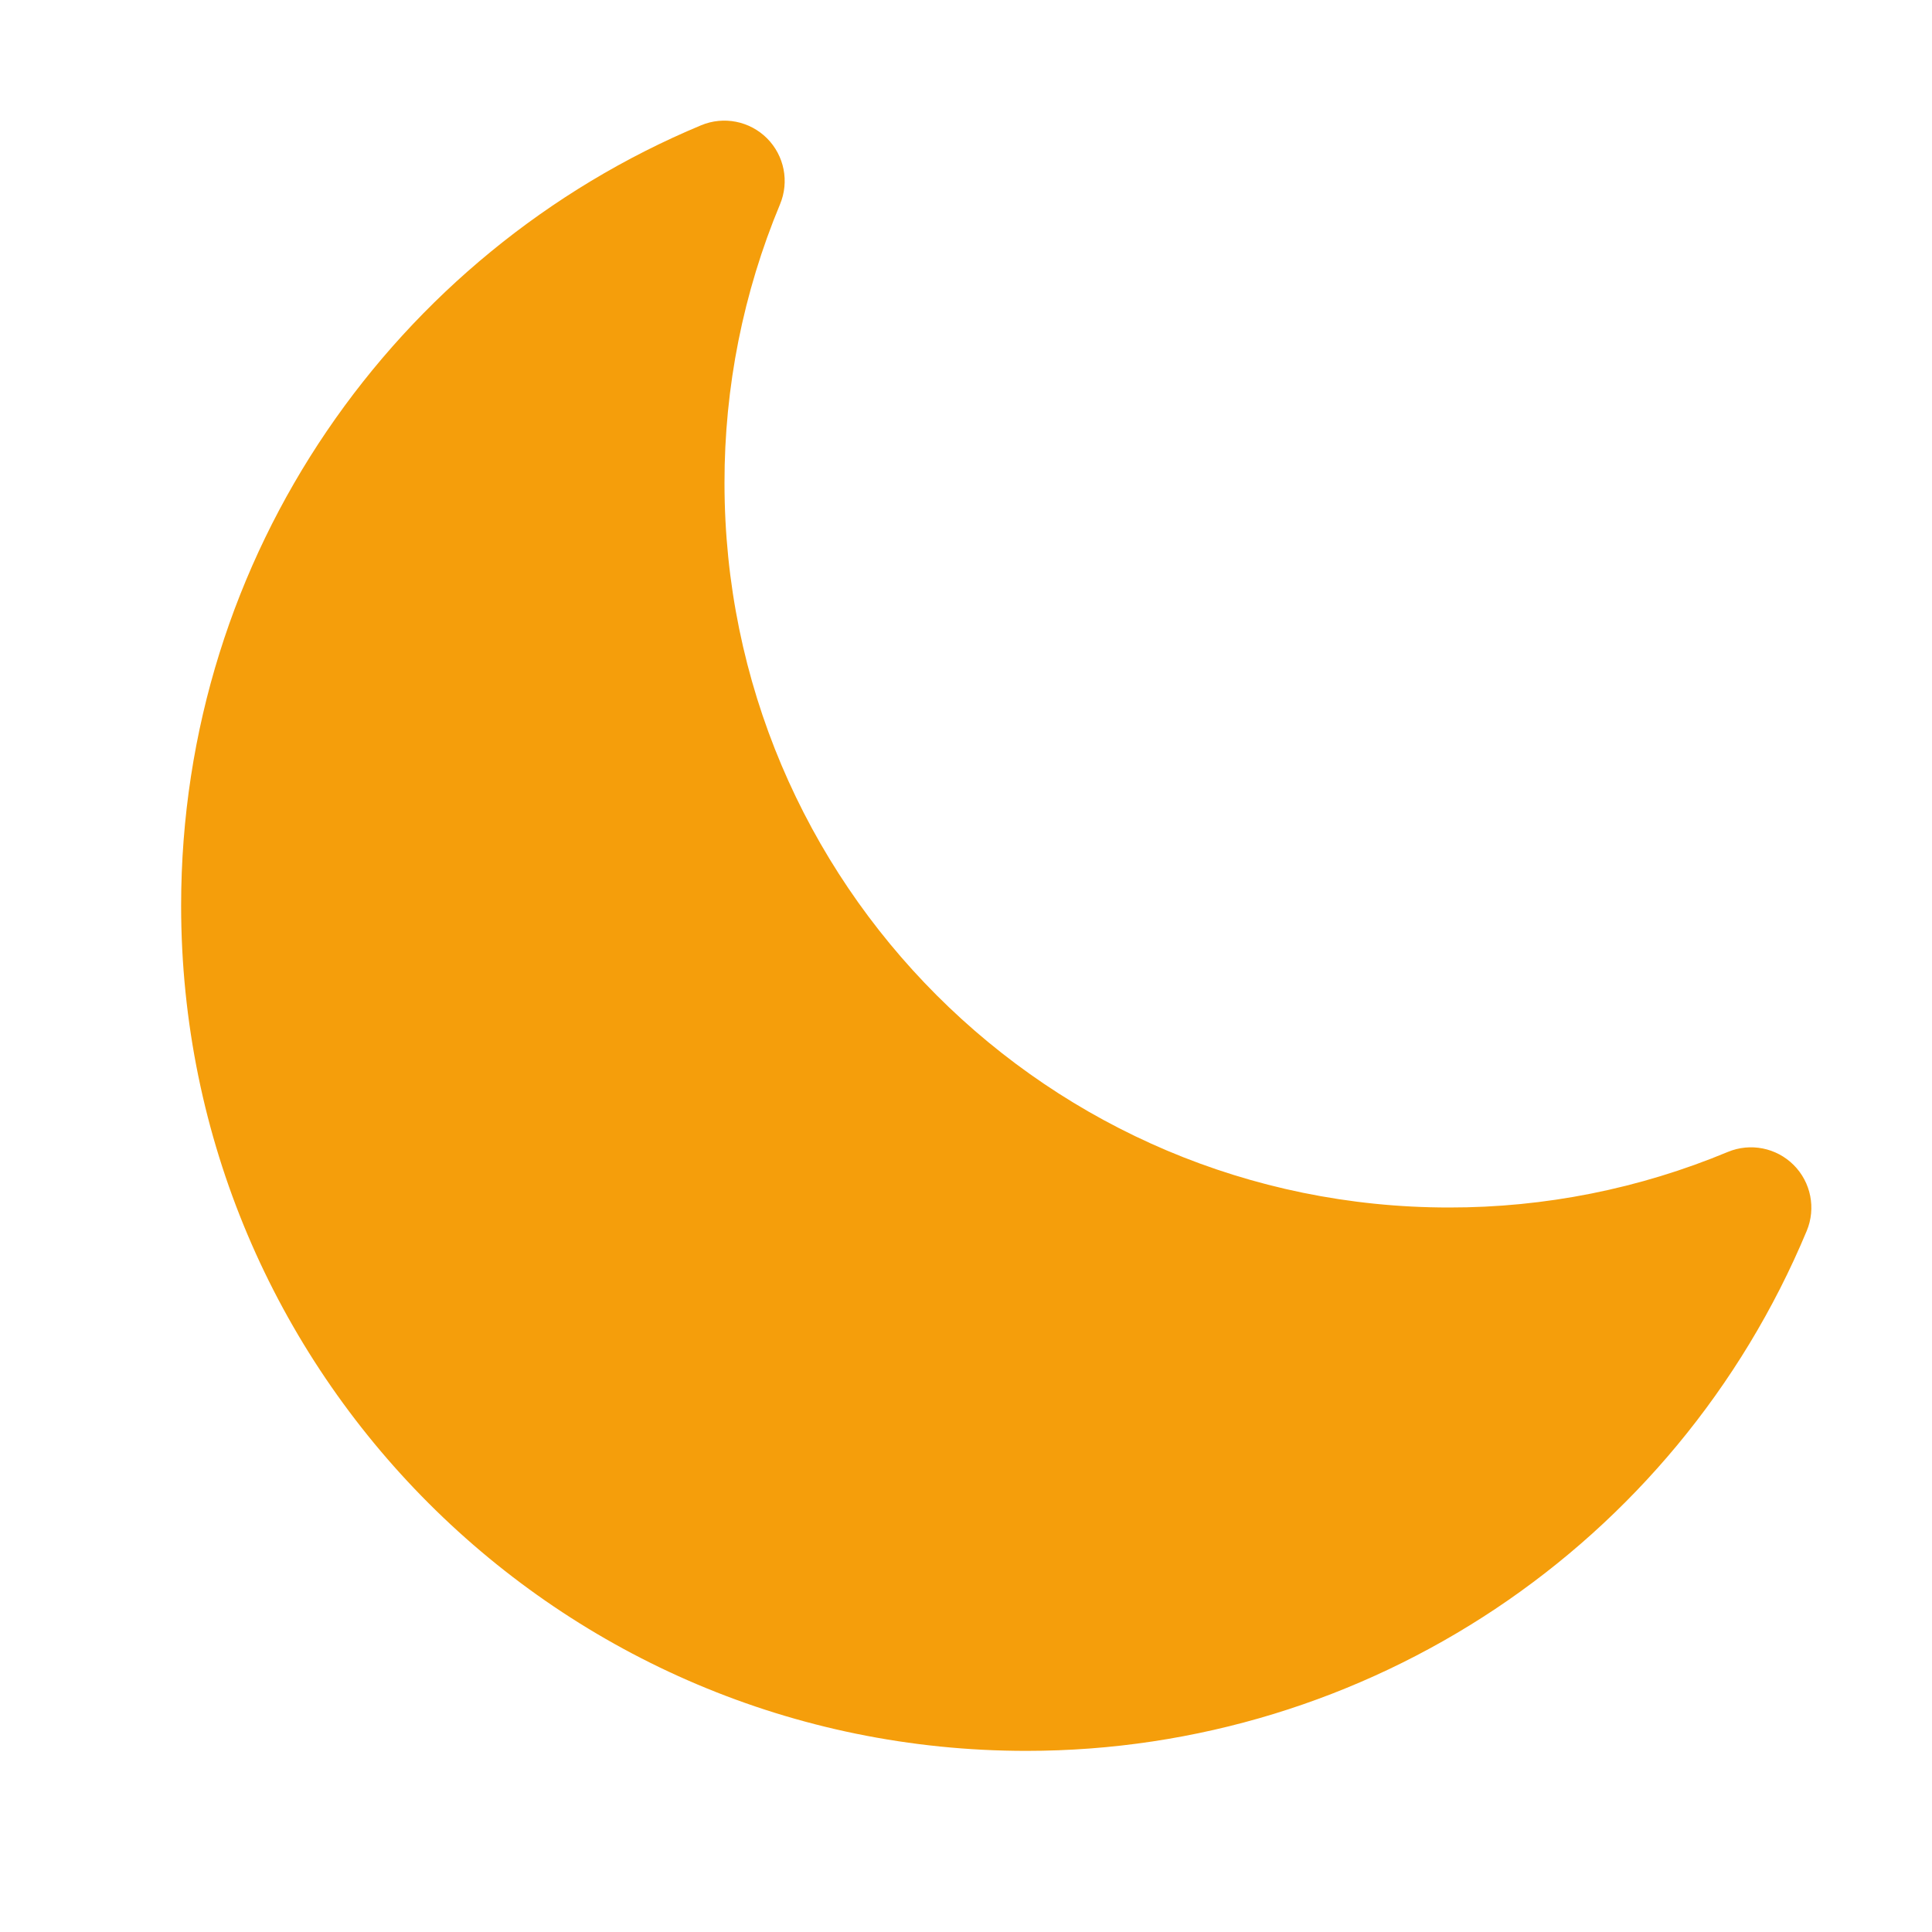
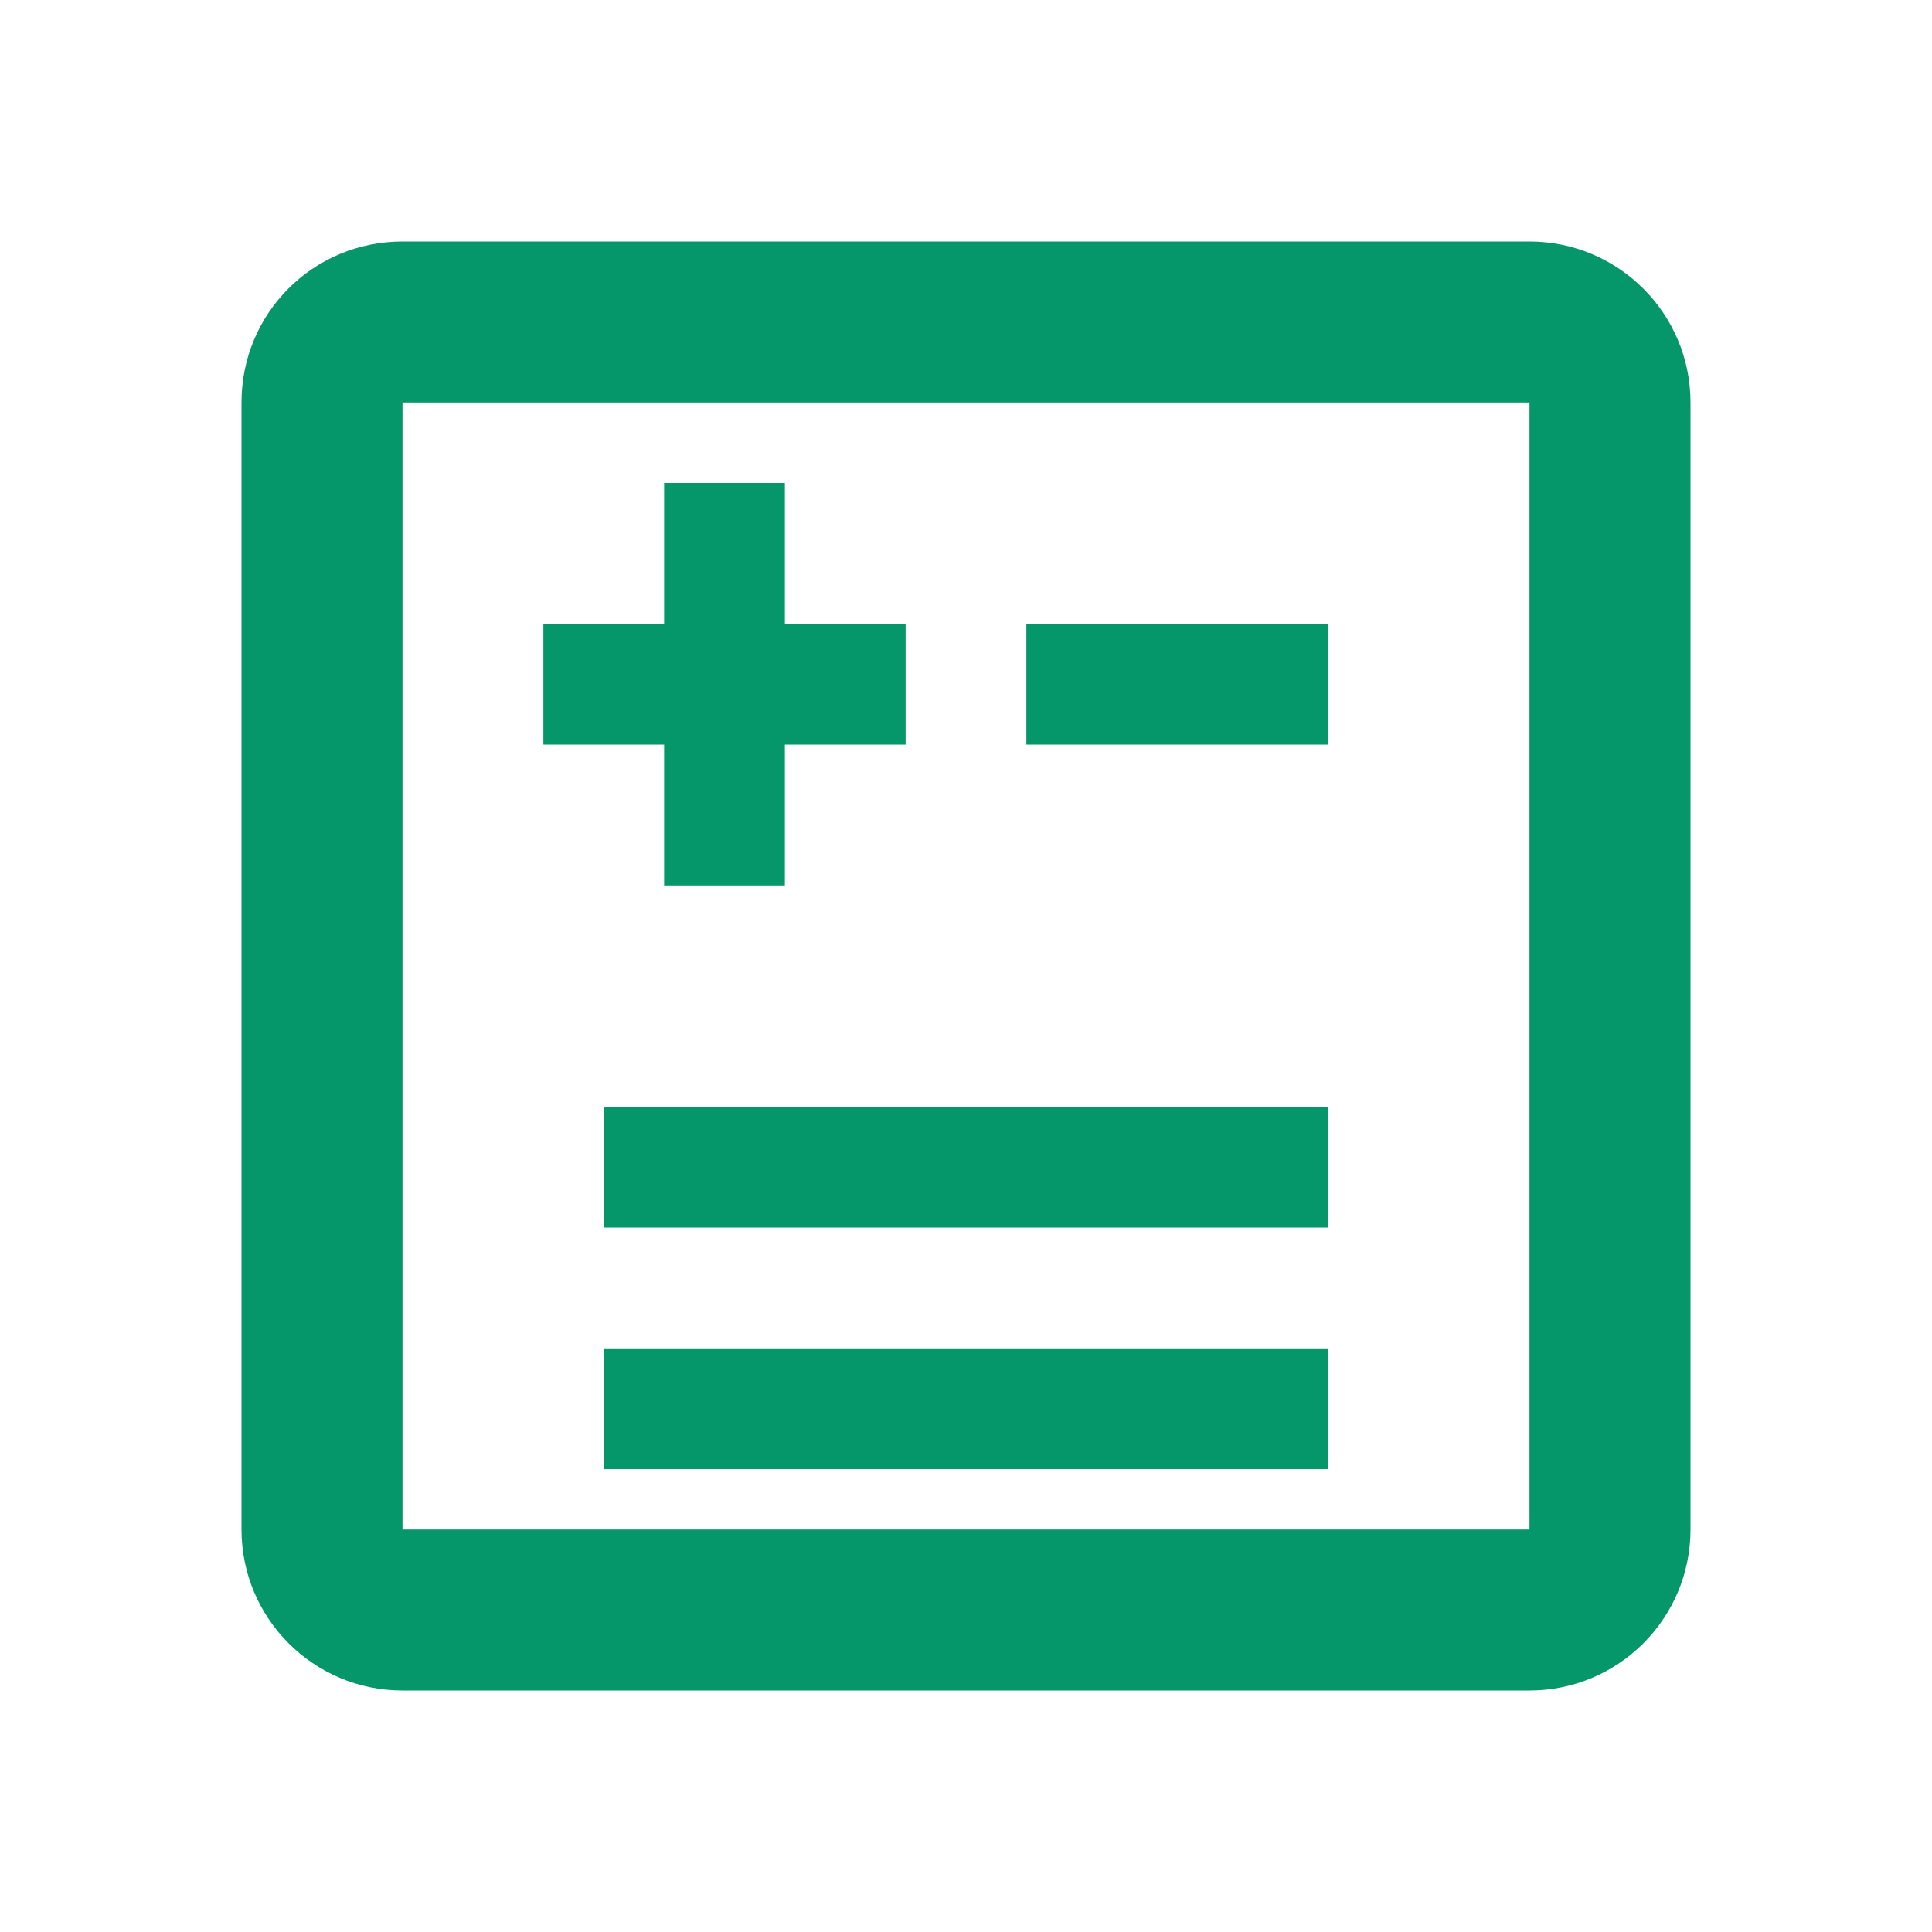
- <svg xmlns="http://www.w3.org/2000/svg" viewBox="0 0 24 24" fill="#f59e0b">
-   <path fill-rule="evenodd" clip-rule="evenodd" d="M9.528 1.718a.75.75 0 0 1 .162.819A8.97 8.97 0 0 0 9 6a9 9 0 0 0 9 9 8.97 8.97 0 0 0 3.463-.69.75.75 0 0 1 .981.98 10.503 10.503 0 0 1-9.694 6.46c-5.799 0-10.5-4.701-10.5-10.5 0-4.368 2.667-8.112 6.46-9.694a.75.75 0 0 1 .818.162Z" />
+ <svg xmlns="http://www.w3.org/2000/svg" viewBox="0 0 24 24" fill="#059669">
+   <path d="M19,3H5C3.89,3 3,3.89 3,5V19A2,2 0 0,0 5,21H19A2,2 0 0,0 21,19V5C21,3.89 20.1,3 19,3M19,19H5V5H19V19M11.25,7.75H9.75V6H8.25V7.75H6.75V9.25H8.25V11H9.75V9.25H11.25V7.75M16.5,7.75H12.75V9.25H16.5V7.75M16.5,13.75H7.5V15.25H16.5V13.75M16.5,16.75H7.5V18.25H16.5V16.75Z" />
</svg>
